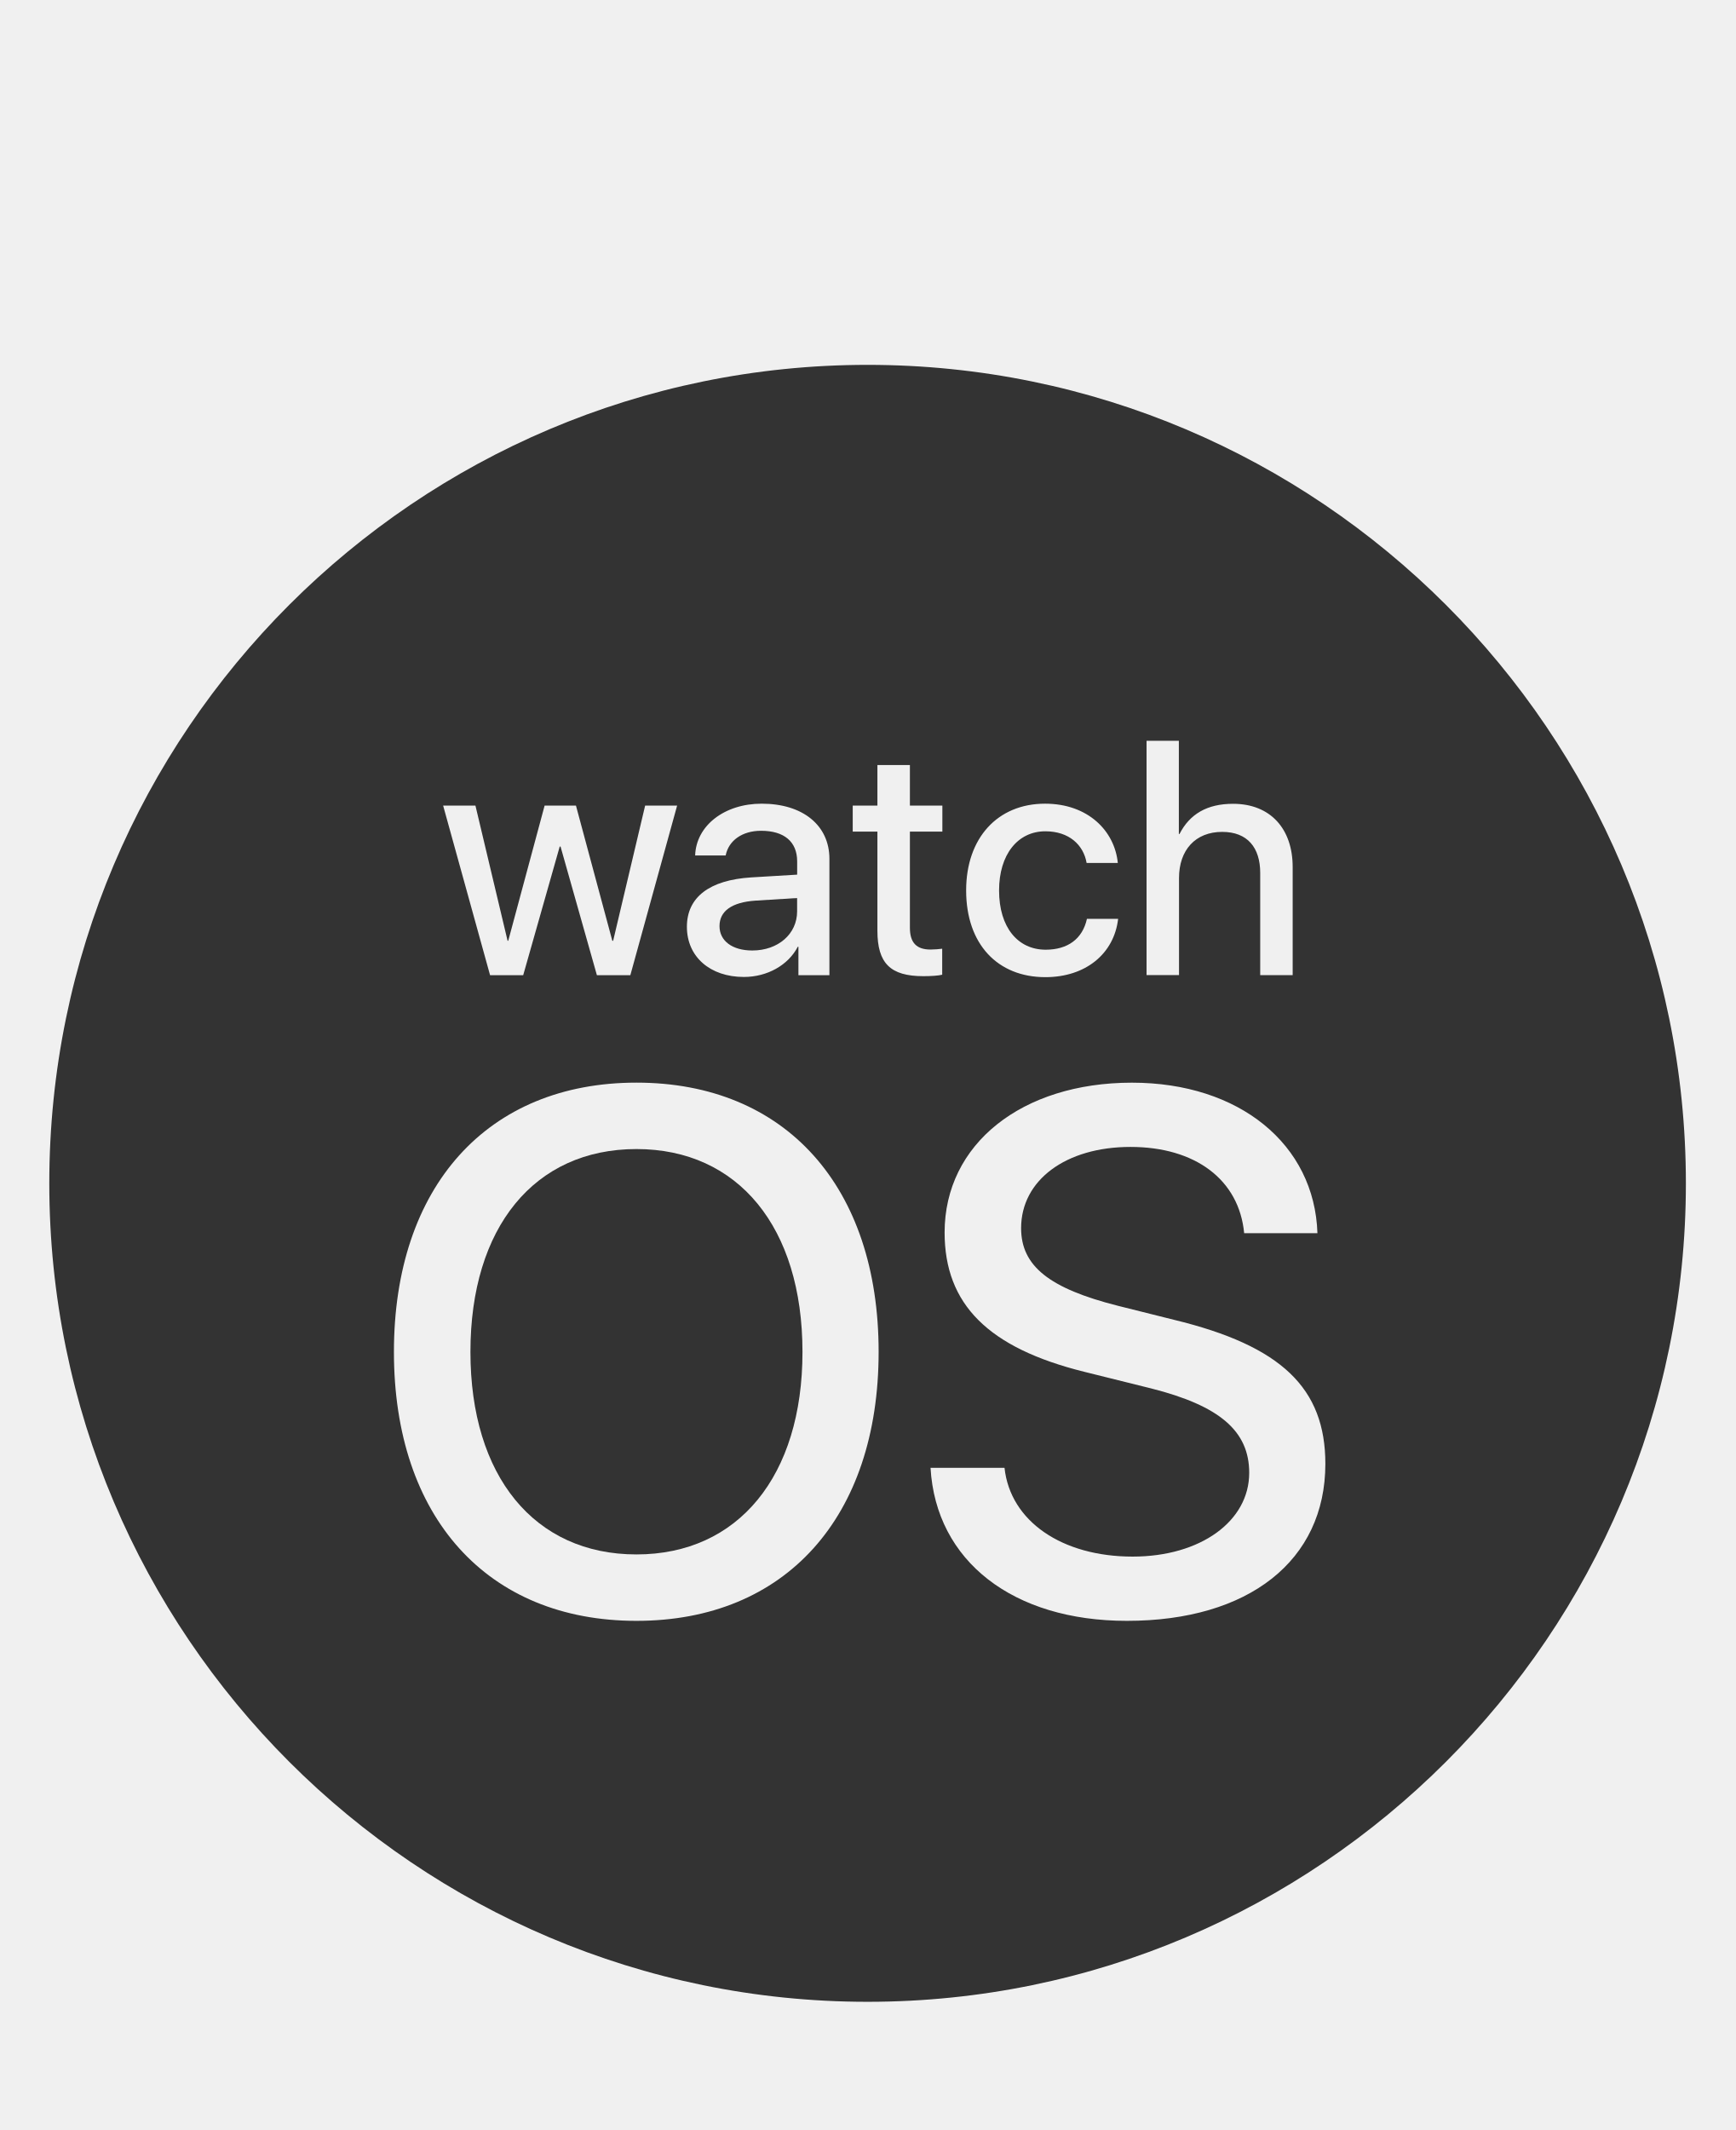
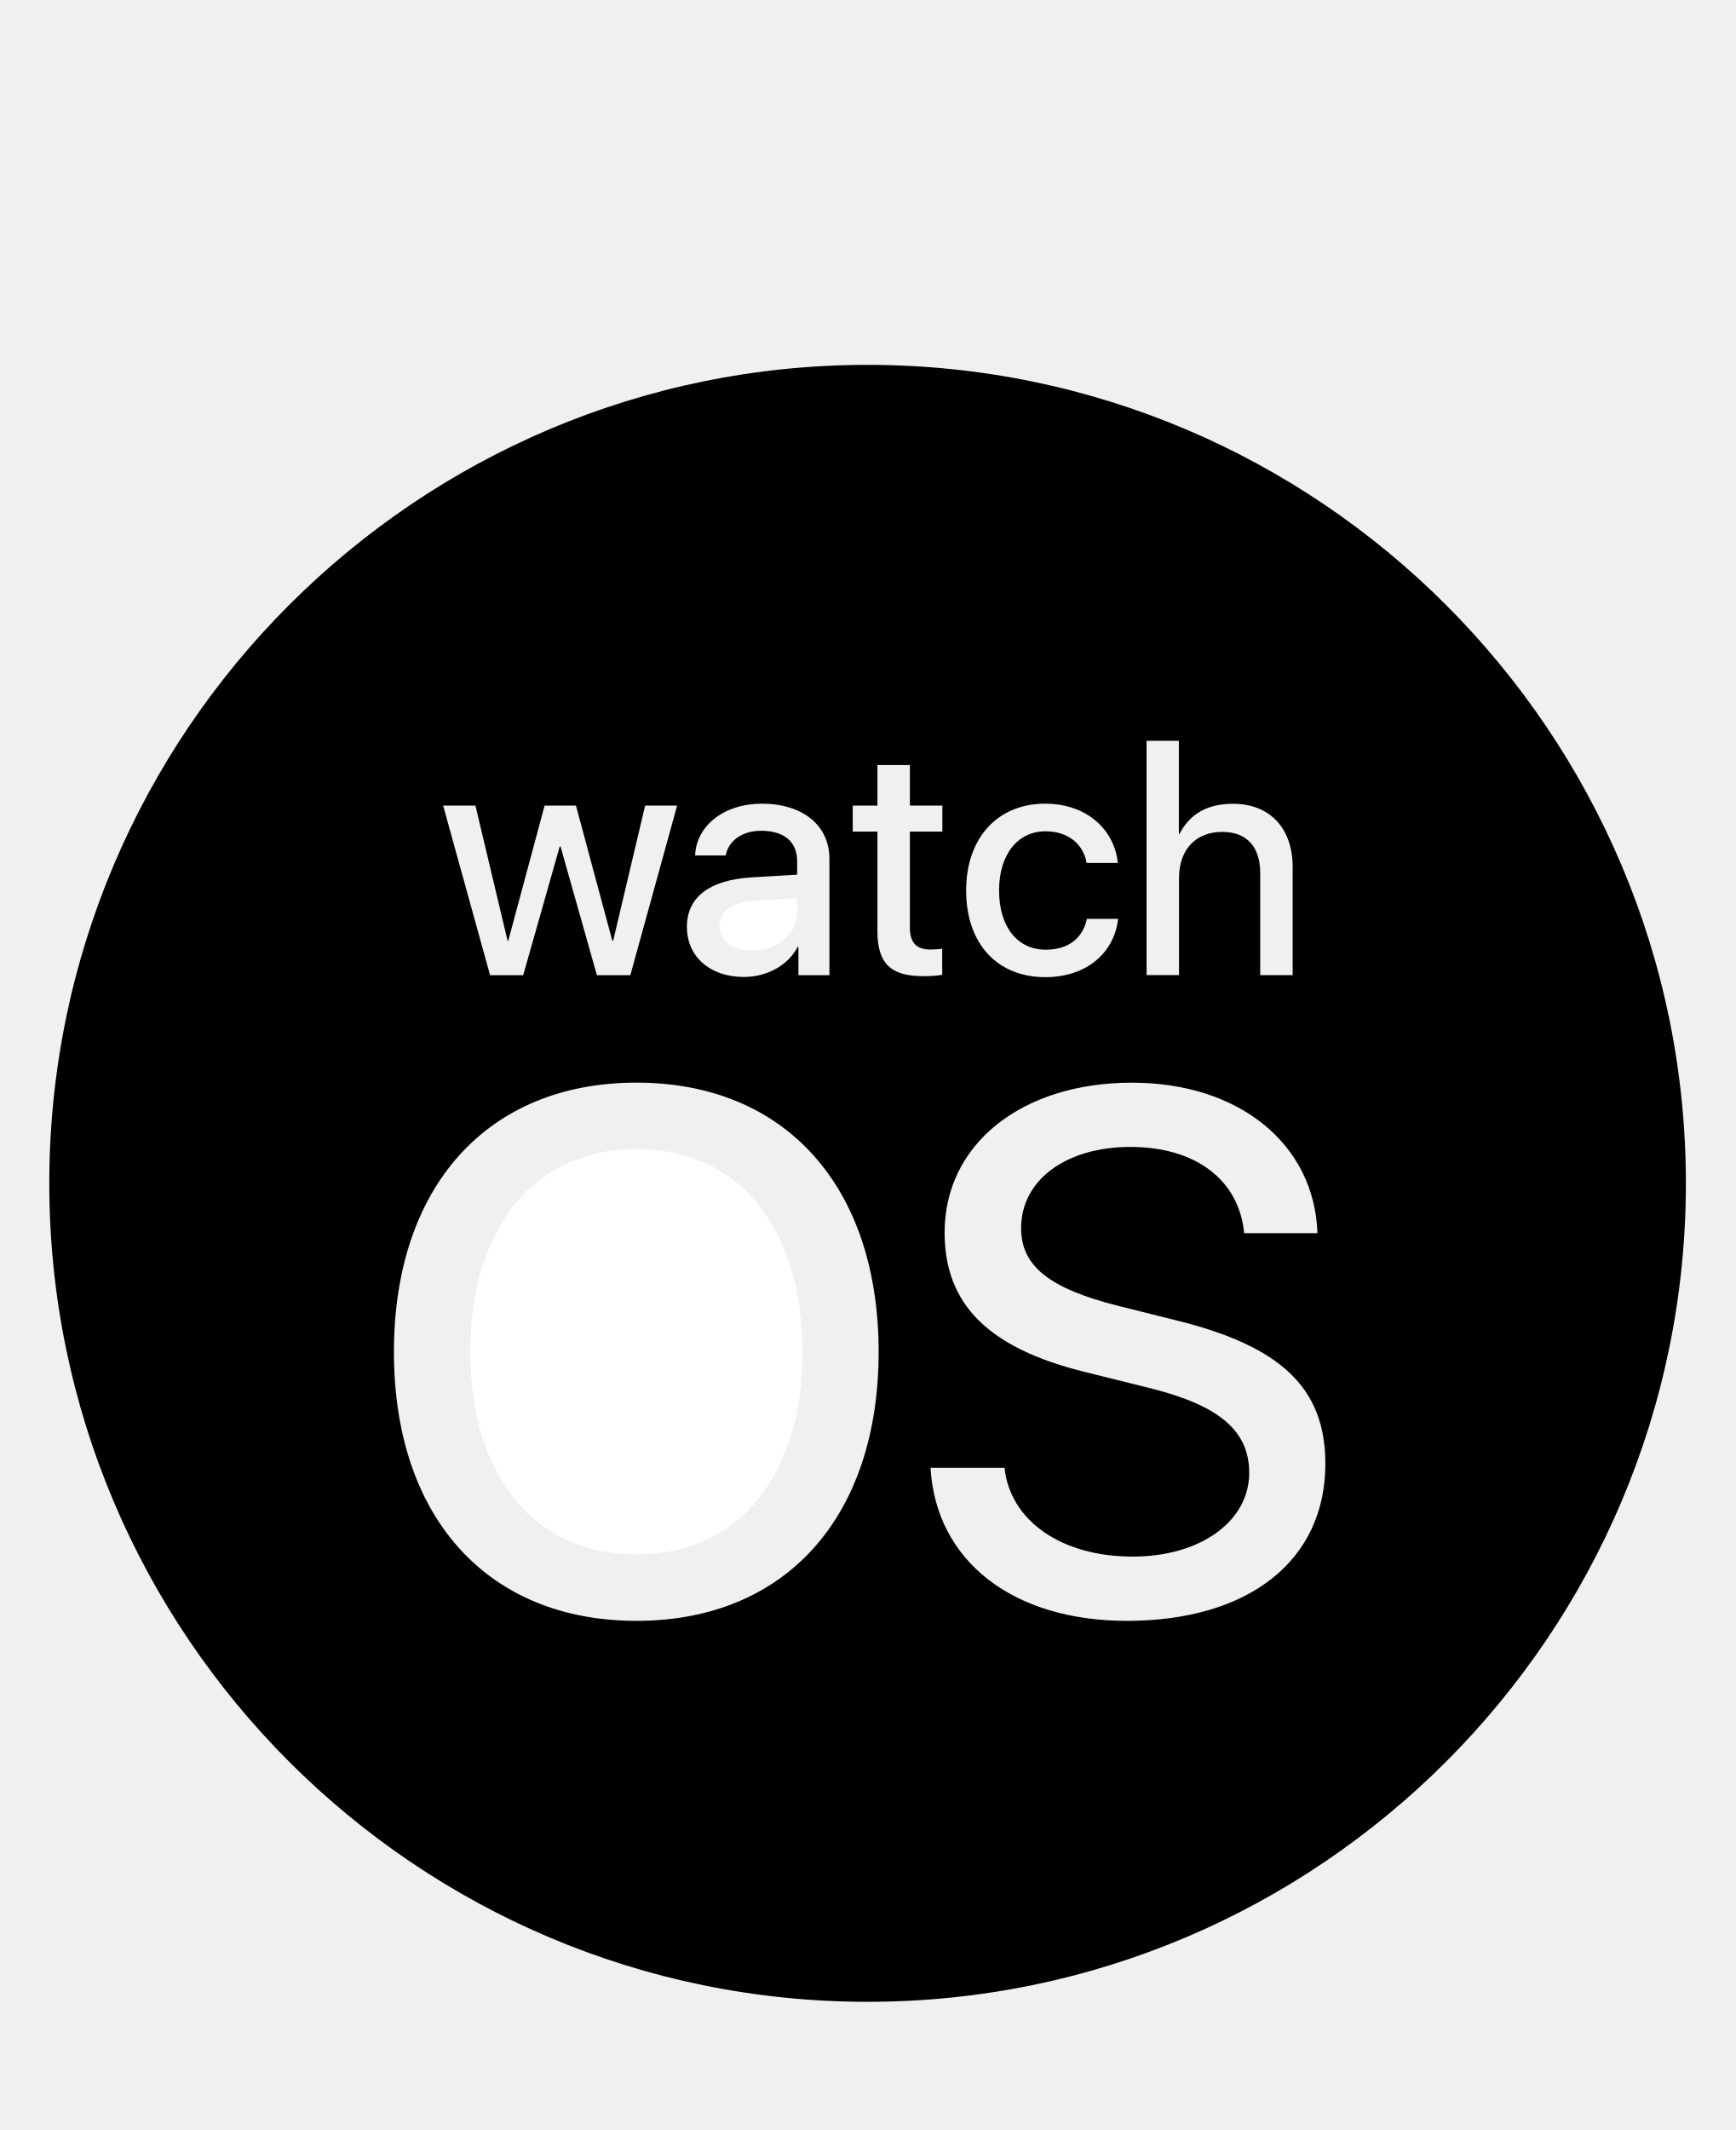
<svg xmlns="http://www.w3.org/2000/svg" version="1.1" id="watch_x5F_series_x5F_2" x="0px" y="0px" width="44px" height="54px" viewBox="0 0 44 54" style="enable-background:new 0 0 44 54;" xml:space="preserve">
  <g>
-     <path style="fill:#333333;" d="M16.139,29.131c-2.59,0-4.21,1.986-4.21,5.143c0,3.148,1.62,5.134,4.21,5.134   c2.581,0,4.21-1.986,4.21-5.134C20.348,31.117,18.719,29.131,16.139,29.131z" />
-     <path style="fill:#333333;" d="M18.245,23.479c0,0.375,0.325,0.618,0.832,0.618c0.651,0,1.136-0.416,1.136-0.992v-0.338   l-1.058,0.066C18.558,22.874,18.245,23.096,18.245,23.479z" />
-     <path style="fill:#333333;" d="M22,9.25C10.558,9.25,1.25,18.558,1.25,30c0,11.442,9.308,20.75,20.75,20.75   c11.442,0,20.75-9.308,20.75-20.75C42.75,18.558,33.442,9.25,22,9.25z M29.074,18.781h0.819v2.363h0.016   c0.259-0.506,0.7-0.766,1.359-0.766c0.947,0,1.511,0.634,1.511,1.602v2.742h-0.823v-2.59c0-0.646-0.325-1.042-0.964-1.042   c-0.683,0-1.095,0.465-1.095,1.169v2.462h-0.823V18.781z M26.5,20.375c1.091,0,1.766,0.692,1.845,1.503h-0.791   c-0.078-0.457-0.445-0.803-1.046-0.803c-0.7,0-1.174,0.589-1.174,1.499c0,0.939,0.478,1.503,1.182,1.503   c0.56,0,0.935-0.276,1.046-0.782h0.791c-0.103,0.885-0.824,1.478-1.845,1.478c-1.211,0-2.009-0.836-2.009-2.199   C24.499,21.244,25.297,20.375,26.5,20.375z M19.299,21.062c-0.478,0-0.823,0.247-0.898,0.626h-0.774   c0.025-0.753,0.737-1.313,1.688-1.313c1.042,0,1.717,0.548,1.717,1.4v2.948h-0.786v-0.721H20.23   c-0.243,0.469-0.778,0.766-1.367,0.766c-0.856,0-1.445-0.511-1.445-1.272c0-0.749,0.572-1.186,1.631-1.252l1.165-0.07v-0.338   C20.213,21.338,19.884,21.062,19.299,21.062z M12.056,20.424l0.815,3.426h0.017l0.922-3.426h0.795l0.922,3.426h0.021l0.811-3.426   h0.811l-1.186,4.299h-0.848l-0.922-3.261h-0.021l-0.926,3.261h-0.84l-1.19-4.299H12.056z M16.139,41.092   c-3.78,0-6.15-2.626-6.15-6.818c0-4.191,2.37-6.827,6.15-6.827s6.141,2.636,6.141,6.827C22.279,38.465,19.918,41.092,16.139,41.092   z M22.249,23.595v-2.512h-0.626v-0.659h0.626v-1.029h0.824v1.029h0.823v0.659h-0.823v2.438c0,0.375,0.165,0.552,0.523,0.552   c0.09,0,0.243-0.012,0.296-0.021v0.659c-0.09,0.025-0.292,0.037-0.478,0.037C22.578,24.748,22.249,24.422,22.249,23.595z    M28.574,41.092c-2.883,0-4.841-1.51-4.978-3.88h1.876c0.146,1.354,1.455,2.251,3.249,2.251c1.721,0,2.956-0.897,2.956-2.123   c0-1.061-0.751-1.702-2.489-2.141l-1.693-0.421c-2.434-0.604-3.542-1.711-3.542-3.532c0-2.242,1.958-3.798,4.75-3.798   c2.727,0,4.631,1.565,4.704,3.816h-1.858c-0.128-1.354-1.236-2.187-2.883-2.187c-1.638,0-2.773,0.842-2.773,2.059   c0,0.961,0.714,1.528,2.453,1.968l1.428,0.357c2.718,0.659,3.834,1.73,3.834,3.652C33.607,39.564,31.667,41.092,28.574,41.092z" />
+     <path style="fill:#ffffff;" d="M16.139,29.131c-2.59,0-4.21,1.986-4.21,5.143c0,3.148,1.62,5.134,4.21,5.134   c2.581,0,4.21-1.986,4.21-5.134C20.348,31.117,18.719,29.131,16.139,29.131z" />
+     <path style="fill:#ffffff;" d="M18.245,23.479c0,0.375,0.325,0.618,0.832,0.618c0.651,0,1.136-0.416,1.136-0.992v-0.338   l-1.058,0.066C18.558,22.874,18.245,23.096,18.245,23.479z" />
+     <path style="fill:#;" d="M22,9.25C10.558,9.25,1.25,18.558,1.25,30c0,11.442,9.308,20.75,20.75,20.75   c11.442,0,20.75-9.308,20.75-20.75C42.75,18.558,33.442,9.25,22,9.25z M29.074,18.781h0.819v2.363h0.016   c0.259-0.506,0.7-0.766,1.359-0.766c0.947,0,1.511,0.634,1.511,1.602v2.742h-0.823v-2.59c0-0.646-0.325-1.042-0.964-1.042   c-0.683,0-1.095,0.465-1.095,1.169v2.462h-0.823V18.781z M26.5,20.375c1.091,0,1.766,0.692,1.845,1.503h-0.791   c-0.078-0.457-0.445-0.803-1.046-0.803c-0.7,0-1.174,0.589-1.174,1.499c0,0.939,0.478,1.503,1.182,1.503   c0.56,0,0.935-0.276,1.046-0.782h0.791c-0.103,0.885-0.824,1.478-1.845,1.478c-1.211,0-2.009-0.836-2.009-2.199   C24.499,21.244,25.297,20.375,26.5,20.375z M19.299,21.062c-0.478,0-0.823,0.247-0.898,0.626h-0.774   c0.025-0.753,0.737-1.313,1.688-1.313c1.042,0,1.717,0.548,1.717,1.4v2.948h-0.786v-0.721H20.23   c-0.243,0.469-0.778,0.766-1.367,0.766c-0.856,0-1.445-0.511-1.445-1.272c0-0.749,0.572-1.186,1.631-1.252l1.165-0.07v-0.338   C20.213,21.338,19.884,21.062,19.299,21.062z M12.056,20.424l0.815,3.426h0.017l0.922-3.426h0.795l0.922,3.426h0.021l0.811-3.426   h0.811l-1.186,4.299h-0.848l-0.922-3.261h-0.021l-0.926,3.261h-0.84l-1.19-4.299H12.056z M16.139,41.092   c-3.78,0-6.15-2.626-6.15-6.818c0-4.191,2.37-6.827,6.15-6.827s6.141,2.636,6.141,6.827C22.279,38.465,19.918,41.092,16.139,41.092   z M22.249,23.595v-2.512h-0.626v-0.659h0.626v-1.029h0.824v1.029h0.823v0.659h-0.823v2.438c0,0.375,0.165,0.552,0.523,0.552   c0.09,0,0.243-0.012,0.296-0.021v0.659c-0.09,0.025-0.292,0.037-0.478,0.037C22.578,24.748,22.249,24.422,22.249,23.595z    M28.574,41.092c-2.883,0-4.841-1.51-4.978-3.88h1.876c0.146,1.354,1.455,2.251,3.249,2.251c1.721,0,2.956-0.897,2.956-2.123   c0-1.061-0.751-1.702-2.489-2.141l-1.693-0.421c-2.434-0.604-3.542-1.711-3.542-3.532c0-2.242,1.958-3.798,4.75-3.798   c2.727,0,4.631,1.565,4.704,3.816h-1.858c-0.128-1.354-1.236-2.187-2.883-2.187c-1.638,0-2.773,0.842-2.773,2.059   c0,0.961,0.714,1.528,2.453,1.968l1.428,0.357c2.718,0.659,3.834,1.73,3.834,3.652C33.607,39.564,31.667,41.092,28.574,41.092z" />
  </g>
</svg>
